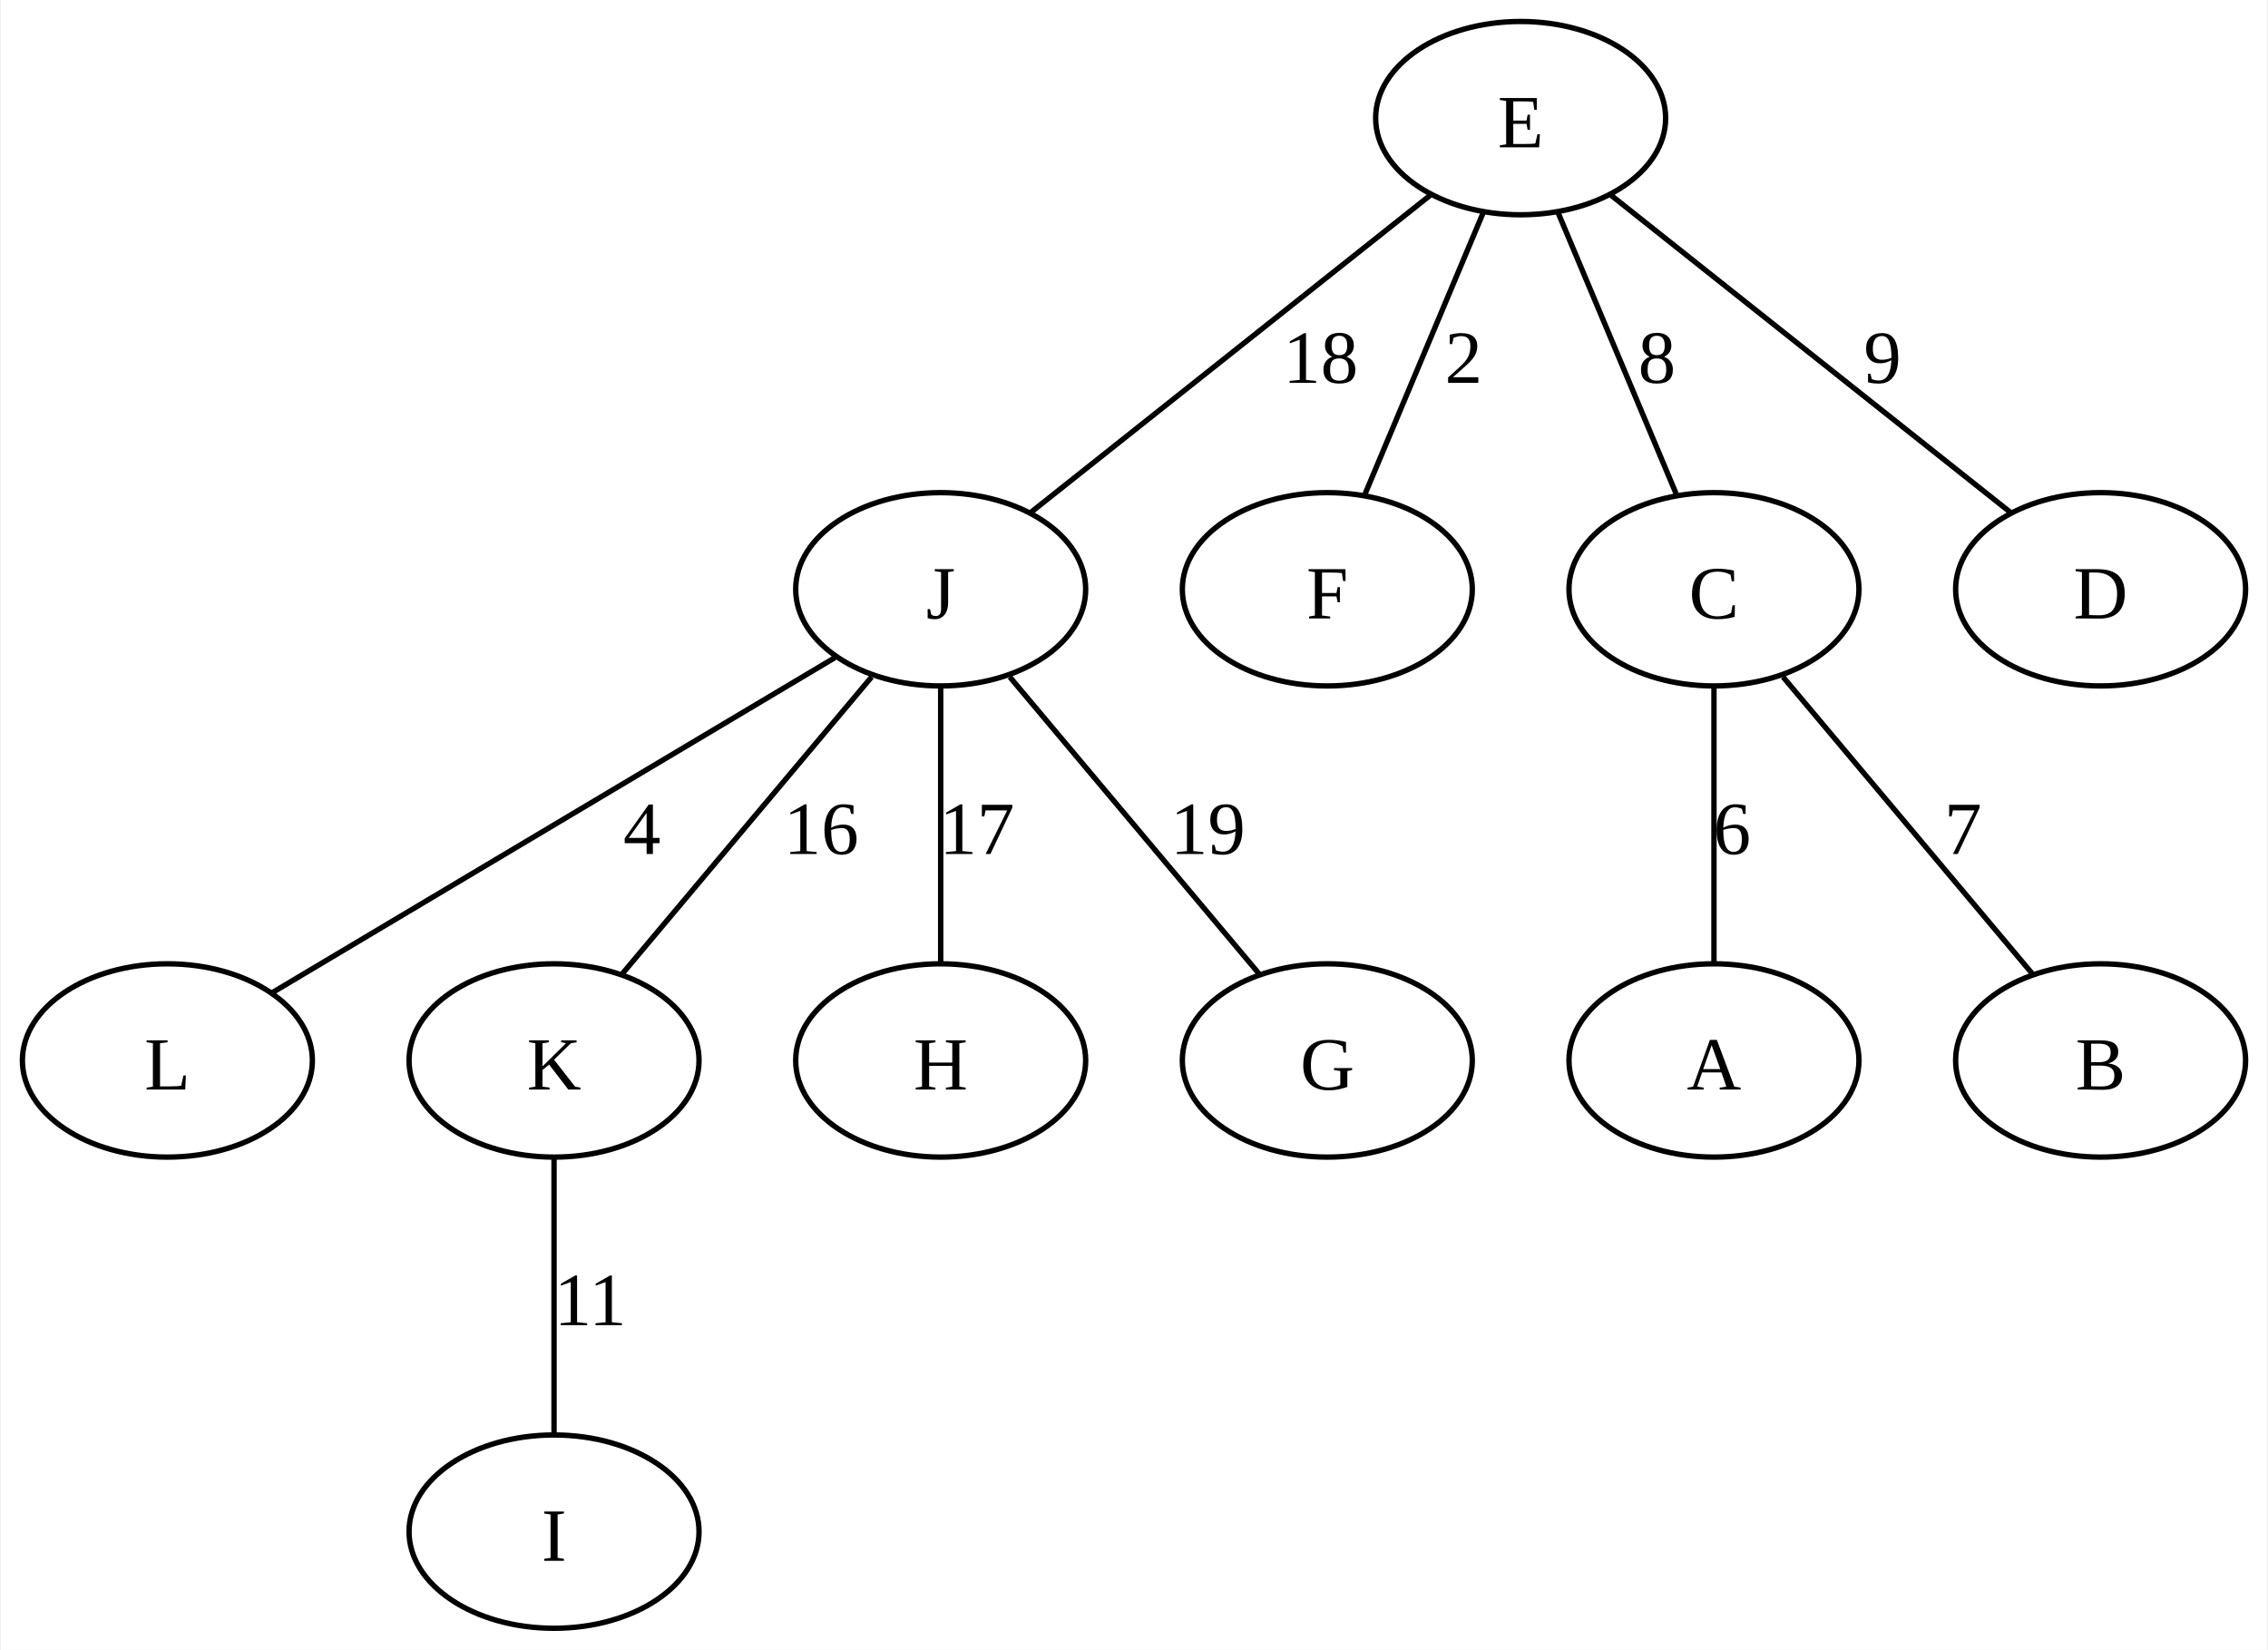
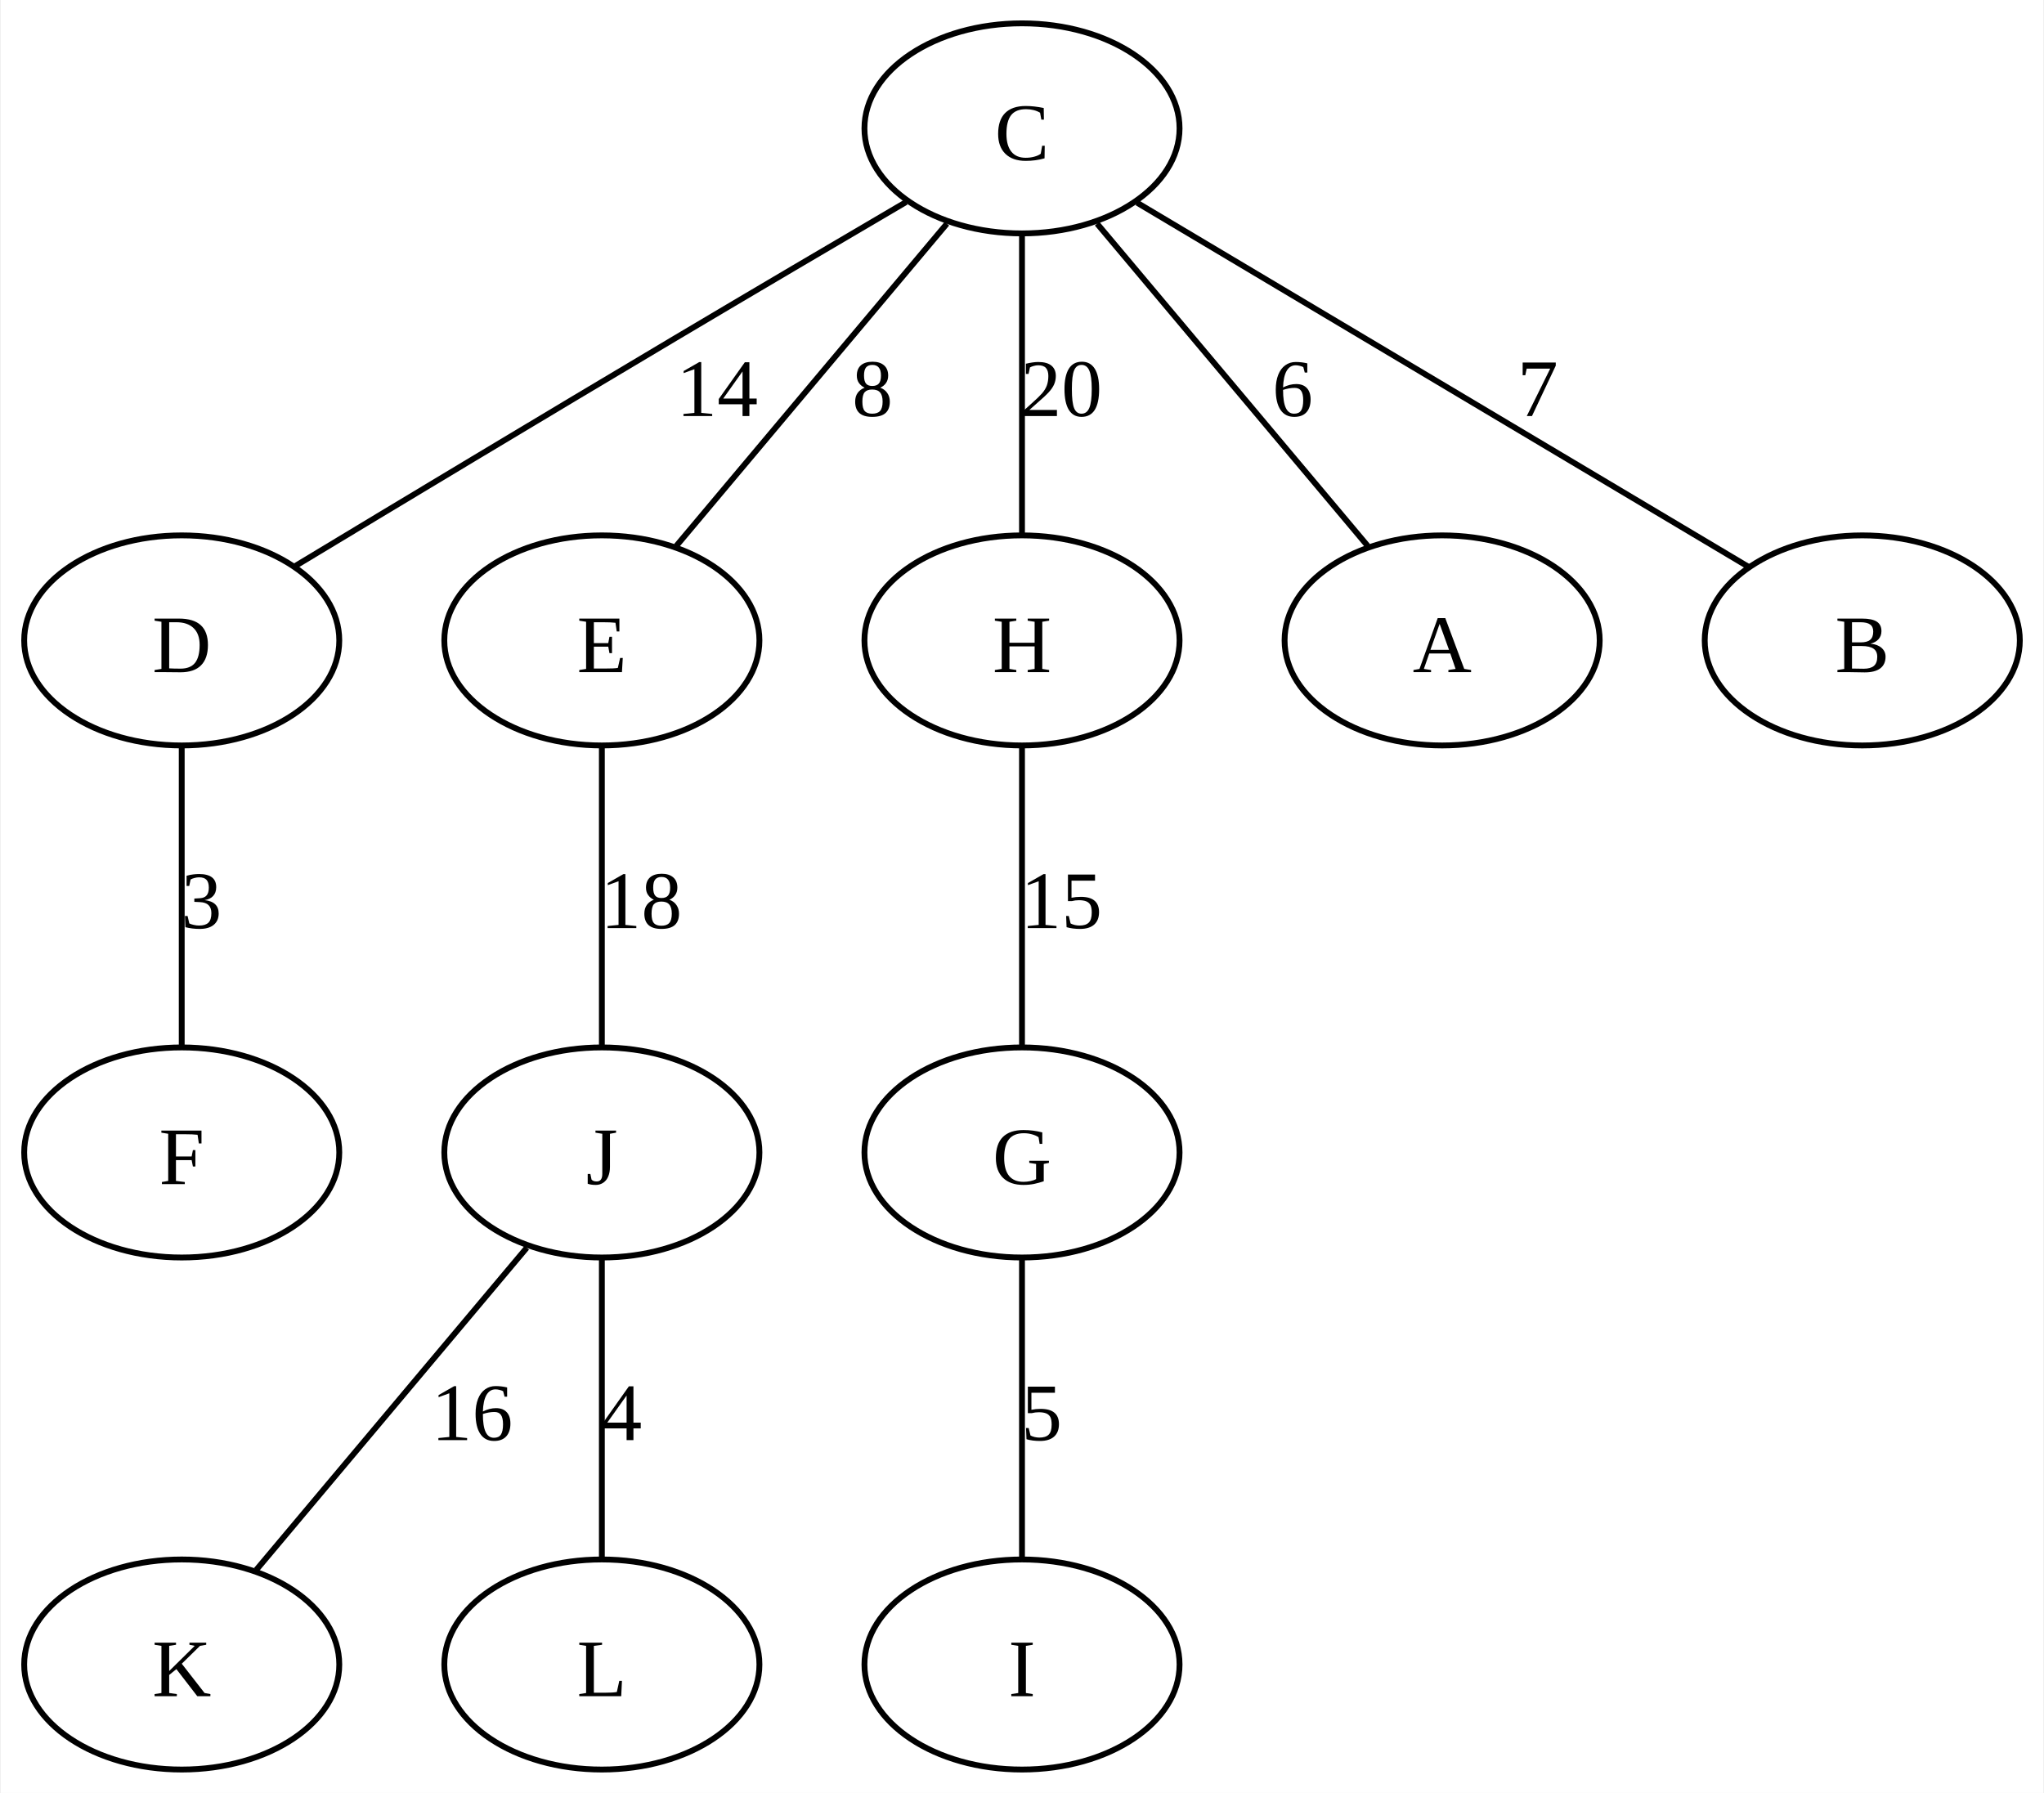
- <svg xmlns="http://www.w3.org/2000/svg" width="422pt" height="307pt" viewBox="0.00 0.00 422.00 307.25">
+ <svg xmlns="http://www.w3.org/2000/svg" width="350pt" height="307pt" viewBox="0.00 0.00 350.00 307.25">
  <g id="graph0" class="graph" transform="scale(1 1) rotate(0) translate(4 303.25)">
-     <polygon fill="white" stroke="none" points="-4,4 -4,-303.25 418,-303.25 418,4 -4,4" />
+     <polygon fill="white" stroke="none" points="-4,4 -4,-303.25 346,-303.25 346,4 -4,4" />
    <g id="node1" class="node">
-       <ellipse fill="none" stroke="black" cx="279" cy="-281.25" rx="27" ry="18" />
-       <text text-anchor="middle" x="279" y="-275.82" font-family="Times New Roman,serif" font-size="14.00">E</text>
+       <ellipse fill="none" stroke="black" cx="171" cy="-281.25" rx="27" ry="18" />
+       <text text-anchor="middle" x="171" y="-275.82" font-family="Times New Roman,serif" font-size="14.00">C</text>
    </g>
    <g id="node2" class="node">
-       <ellipse fill="none" stroke="black" cx="171" cy="-193.5" rx="27" ry="18" />
-       <text text-anchor="middle" x="171" y="-188.07" font-family="Times New Roman,serif" font-size="14.00">J</text>
+       <ellipse fill="none" stroke="black" cx="27" cy="-193.5" rx="27" ry="18" />
+       <text text-anchor="middle" x="27" y="-188.07" font-family="Times New Roman,serif" font-size="14.00">D</text>
    </g>
    <g id="edge1" class="edge">
-       <path fill="none" stroke="black" d="M262.12,-266.85C241.84,-250.74 207.99,-223.87 187.76,-207.8" />
-       <text text-anchor="middle" x="241.75" y="-231.95" font-family="Times New Roman,serif" font-size="14.00">18</text>
+       <path fill="none" stroke="black" d="M151.14,-268.63C139.56,-261.84 124.69,-253.09 111.5,-245.25 89.14,-231.96 63.54,-216.56 46.44,-206.24" />
+       <text text-anchor="middle" x="118.75" y="-231.95" font-family="Times New Roman,serif" font-size="14.00">14</text>
    </g>
    <g id="node3" class="node">
-       <ellipse fill="none" stroke="black" cx="243" cy="-193.5" rx="27" ry="18" />
-       <text text-anchor="middle" x="243" y="-188.07" font-family="Times New Roman,serif" font-size="14.00">F</text>
+       <ellipse fill="none" stroke="black" cx="99" cy="-193.5" rx="27" ry="18" />
+       <text text-anchor="middle" x="99" y="-188.07" font-family="Times New Roman,serif" font-size="14.00">E</text>
    </g>
    <g id="edge2" class="edge">
-       <path fill="none" stroke="black" d="M272.06,-263.72C265.72,-248.63 256.41,-226.44 250.04,-211.28" />
-       <text text-anchor="middle" x="268.38" y="-231.95" font-family="Times New Roman,serif" font-size="14.00">2</text>
+       <path fill="none" stroke="black" d="M158.13,-264.92C145.02,-249.31 124.83,-225.26 111.76,-209.7" />
+       <text text-anchor="middle" x="145.38" y="-231.95" font-family="Times New Roman,serif" font-size="14.00">8</text>
    </g>
    <g id="node4" class="node">
-       <ellipse fill="none" stroke="black" cx="315" cy="-193.5" rx="27" ry="18" />
-       <text text-anchor="middle" x="315" y="-188.07" font-family="Times New Roman,serif" font-size="14.00">C</text>
+       <ellipse fill="none" stroke="black" cx="171" cy="-193.5" rx="27" ry="18" />
+       <text text-anchor="middle" x="171" y="-188.07" font-family="Times New Roman,serif" font-size="14.00">H</text>
    </g>
    <g id="edge3" class="edge">
-       <path fill="none" stroke="black" d="M285.94,-263.72C292.28,-248.63 301.59,-226.44 307.96,-211.28" />
-       <text text-anchor="middle" x="304.38" y="-231.95" font-family="Times New Roman,serif" font-size="14.00">8</text>
+       <path fill="none" stroke="black" d="M171,-262.9C171,-248.02 171,-226.7 171,-211.83" />
+       <text text-anchor="middle" x="177.75" y="-231.95" font-family="Times New Roman,serif" font-size="14.00">20</text>
    </g>
    <g id="node5" class="node">
-       <ellipse fill="none" stroke="black" cx="387" cy="-193.5" rx="27" ry="18" />
-       <text text-anchor="middle" x="387" y="-188.07" font-family="Times New Roman,serif" font-size="14.00">D</text>
+       <ellipse fill="none" stroke="black" cx="243" cy="-193.5" rx="27" ry="18" />
+       <text text-anchor="middle" x="243" y="-188.07" font-family="Times New Roman,serif" font-size="14.00">A</text>
    </g>
    <g id="edge4" class="edge">
-       <path fill="none" stroke="black" d="M295.88,-266.85C316.16,-250.74 350.01,-223.87 370.24,-207.8" />
-       <text text-anchor="middle" x="346.38" y="-231.95" font-family="Times New Roman,serif" font-size="14.00">9</text>
+       <path fill="none" stroke="black" d="M183.87,-264.92C196.98,-249.31 217.17,-225.26 230.24,-209.7" />
+       <text text-anchor="middle" x="217.38" y="-231.95" font-family="Times New Roman,serif" font-size="14.00">6</text>
    </g>
    <g id="node6" class="node">
-       <ellipse fill="none" stroke="black" cx="27" cy="-105.75" rx="27" ry="18" />
-       <text text-anchor="middle" x="27" y="-100.33" font-family="Times New Roman,serif" font-size="14.00">L</text>
+       <ellipse fill="none" stroke="black" cx="315" cy="-193.5" rx="27" ry="18" />
+       <text text-anchor="middle" x="315" y="-188.07" font-family="Times New Roman,serif" font-size="14.00">B</text>
    </g>
    <g id="edge5" class="edge">
-       <path fill="none" stroke="black" d="M151.28,-180.76C123.7,-164.34 73.93,-134.7 46.48,-118.35" />
-       <text text-anchor="middle" x="115.38" y="-144.2" font-family="Times New Roman,serif" font-size="14.00">4</text>
+       <path fill="none" stroke="black" d="M190.72,-268.51C218.3,-252.09 268.07,-222.45 295.52,-206.1" />
+       <text text-anchor="middle" x="259.38" y="-231.95" font-family="Times New Roman,serif" font-size="14.00">7</text>
    </g>
    <g id="node7" class="node">
-       <ellipse fill="none" stroke="black" cx="99" cy="-105.75" rx="27" ry="18" />
-       <text text-anchor="middle" x="99" y="-100.33" font-family="Times New Roman,serif" font-size="14.00">K</text>
+       <ellipse fill="none" stroke="black" cx="27" cy="-105.75" rx="27" ry="18" />
+       <text text-anchor="middle" x="27" y="-100.33" font-family="Times New Roman,serif" font-size="14.00">F</text>
    </g>
    <g id="edge6" class="edge">
-       <path fill="none" stroke="black" d="M158.13,-177.17C145.02,-161.56 124.83,-137.51 111.76,-121.95" />
-       <text text-anchor="middle" x="148.75" y="-144.2" font-family="Times New Roman,serif" font-size="14.00">16</text>
+       <path fill="none" stroke="black" d="M27,-175.15C27,-160.27 27,-138.95 27,-124.08" />
+       <text text-anchor="middle" x="30.38" y="-144.2" font-family="Times New Roman,serif" font-size="14.00">3</text>
    </g>
    <g id="node8" class="node">
-       <ellipse fill="none" stroke="black" cx="171" cy="-105.75" rx="27" ry="18" />
-       <text text-anchor="middle" x="171" y="-100.33" font-family="Times New Roman,serif" font-size="14.00">H</text>
+       <ellipse fill="none" stroke="black" cx="99" cy="-105.75" rx="27" ry="18" />
+       <text text-anchor="middle" x="99" y="-100.33" font-family="Times New Roman,serif" font-size="14.00">J</text>
    </g>
    <g id="edge7" class="edge">
-       <path fill="none" stroke="black" d="M171,-175.15C171,-160.27 171,-138.95 171,-124.08" />
-       <text text-anchor="middle" x="177.75" y="-144.2" font-family="Times New Roman,serif" font-size="14.00">17</text>
+       <path fill="none" stroke="black" d="M99,-175.15C99,-160.27 99,-138.95 99,-124.08" />
+       <text text-anchor="middle" x="105.75" y="-144.2" font-family="Times New Roman,serif" font-size="14.00">18</text>
    </g>
    <g id="node9" class="node">
-       <ellipse fill="none" stroke="black" cx="243" cy="-105.75" rx="27" ry="18" />
-       <text text-anchor="middle" x="243" y="-100.33" font-family="Times New Roman,serif" font-size="14.00">G</text>
+       <ellipse fill="none" stroke="black" cx="171" cy="-105.75" rx="27" ry="18" />
+       <text text-anchor="middle" x="171" y="-100.33" font-family="Times New Roman,serif" font-size="14.00">G</text>
    </g>
    <g id="edge8" class="edge">
-       <path fill="none" stroke="black" d="M183.87,-177.17C196.98,-161.56 217.17,-137.51 230.24,-121.95" />
-       <text text-anchor="middle" x="220.75" y="-144.2" font-family="Times New Roman,serif" font-size="14.00">19</text>
+       <path fill="none" stroke="black" d="M171,-175.15C171,-160.27 171,-138.95 171,-124.08" />
+       <text text-anchor="middle" x="177.75" y="-144.2" font-family="Times New Roman,serif" font-size="14.00">15</text>
    </g>
    <g id="node10" class="node">
-       <ellipse fill="none" stroke="black" cx="315" cy="-105.75" rx="27" ry="18" />
-       <text text-anchor="middle" x="315" y="-100.33" font-family="Times New Roman,serif" font-size="14.00">A</text>
+       <ellipse fill="none" stroke="black" cx="27" cy="-18" rx="27" ry="18" />
+       <text text-anchor="middle" x="27" y="-12.57" font-family="Times New Roman,serif" font-size="14.00">K</text>
    </g>
    <g id="edge9" class="edge">
-       <path fill="none" stroke="black" d="M315,-175.15C315,-160.27 315,-138.95 315,-124.08" />
-       <text text-anchor="middle" x="318.38" y="-144.2" font-family="Times New Roman,serif" font-size="14.00">6</text>
+       <path fill="none" stroke="black" d="M86.13,-89.42C73.02,-73.81 52.83,-49.76 39.76,-34.2" />
+       <text text-anchor="middle" x="76.75" y="-56.45" font-family="Times New Roman,serif" font-size="14.00">16</text>
    </g>
    <g id="node11" class="node">
-       <ellipse fill="none" stroke="black" cx="387" cy="-105.75" rx="27" ry="18" />
-       <text text-anchor="middle" x="387" y="-100.33" font-family="Times New Roman,serif" font-size="14.00">B</text>
+       <ellipse fill="none" stroke="black" cx="99" cy="-18" rx="27" ry="18" />
+       <text text-anchor="middle" x="99" y="-12.57" font-family="Times New Roman,serif" font-size="14.00">L</text>
    </g>
    <g id="edge10" class="edge">
-       <path fill="none" stroke="black" d="M327.87,-177.17C340.98,-161.56 361.17,-137.51 374.24,-121.95" />
-       <text text-anchor="middle" x="361.38" y="-144.2" font-family="Times New Roman,serif" font-size="14.00">7</text>
+       <path fill="none" stroke="black" d="M99,-87.4C99,-72.52 99,-51.2 99,-36.33" />
+       <text text-anchor="middle" x="102.38" y="-56.45" font-family="Times New Roman,serif" font-size="14.00">4</text>
    </g>
    <g id="node12" class="node">
-       <ellipse fill="none" stroke="black" cx="99" cy="-18" rx="27" ry="18" />
-       <text text-anchor="middle" x="99" y="-12.57" font-family="Times New Roman,serif" font-size="14.00">I</text>
+       <ellipse fill="none" stroke="black" cx="171" cy="-18" rx="27" ry="18" />
+       <text text-anchor="middle" x="171" y="-12.57" font-family="Times New Roman,serif" font-size="14.00">I</text>
    </g>
    <g id="edge11" class="edge">
-       <path fill="none" stroke="black" d="M99,-87.4C99,-72.52 99,-51.2 99,-36.33" />
-       <text text-anchor="middle" x="105.75" y="-56.45" font-family="Times New Roman,serif" font-size="14.00">11</text>
+       <path fill="none" stroke="black" d="M171,-87.4C171,-72.52 171,-51.2 171,-36.33" />
+       <text text-anchor="middle" x="174.38" y="-56.45" font-family="Times New Roman,serif" font-size="14.00">5</text>
    </g>
  </g>
</svg>
